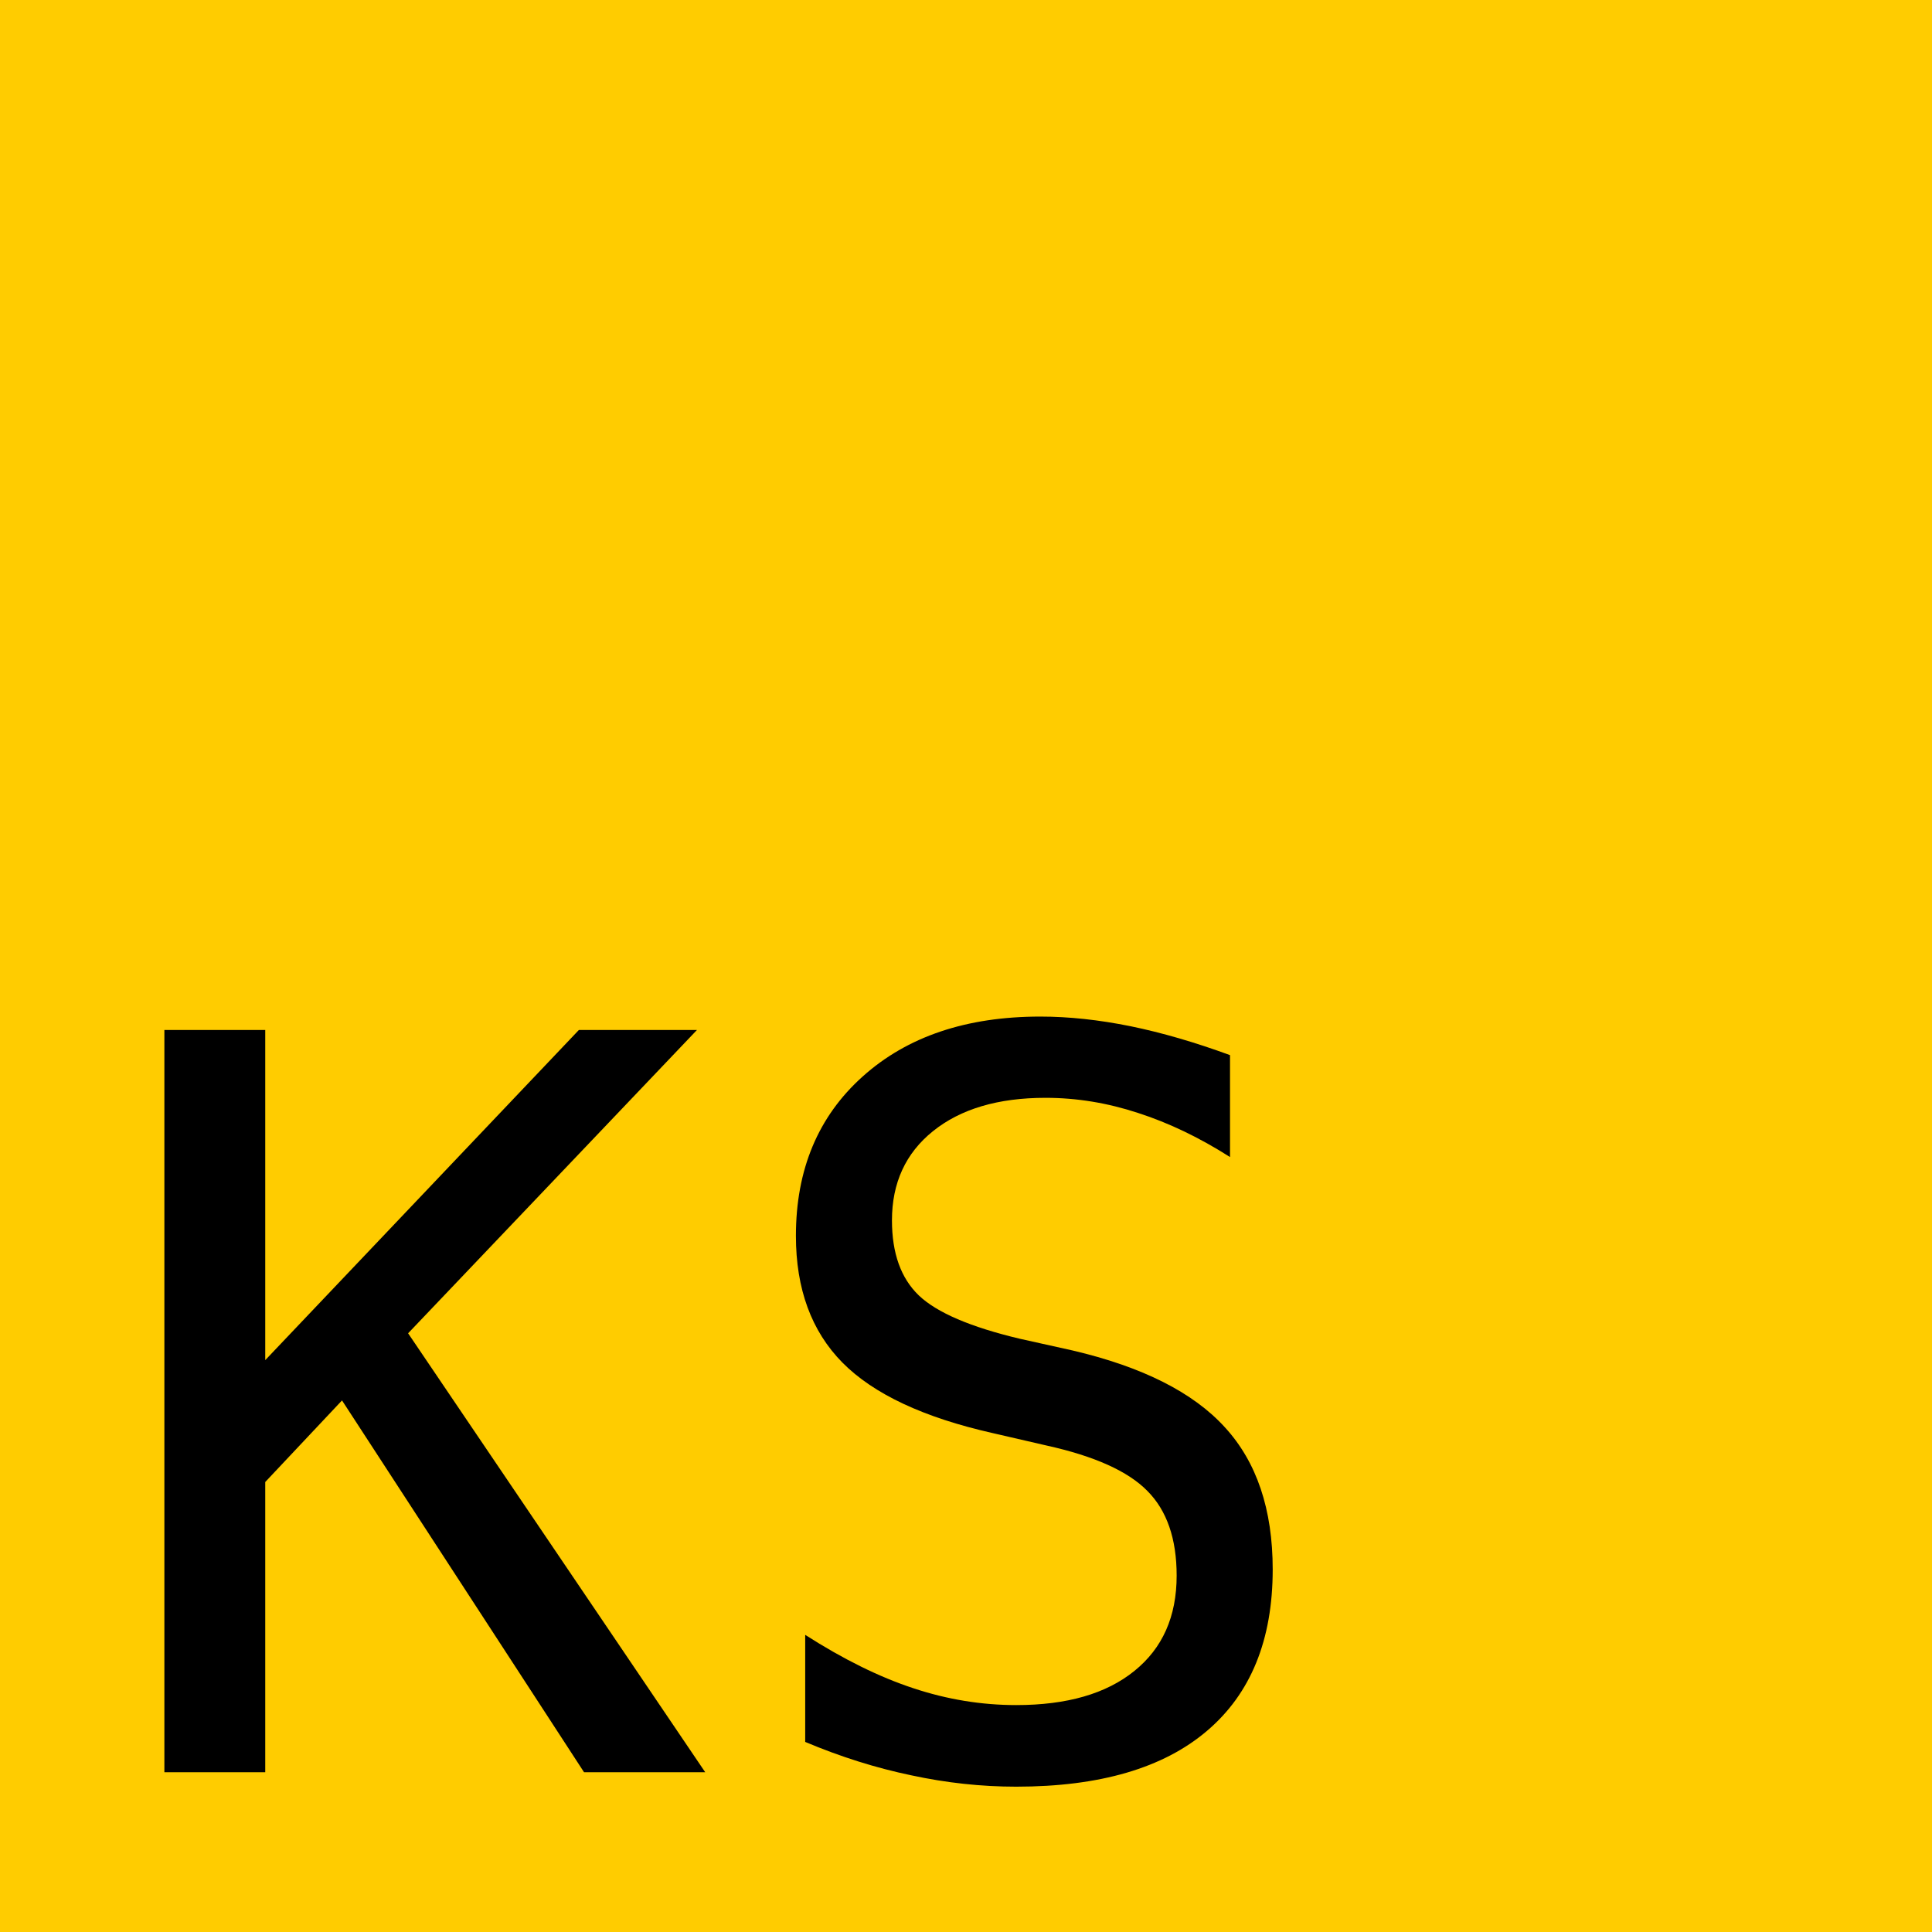
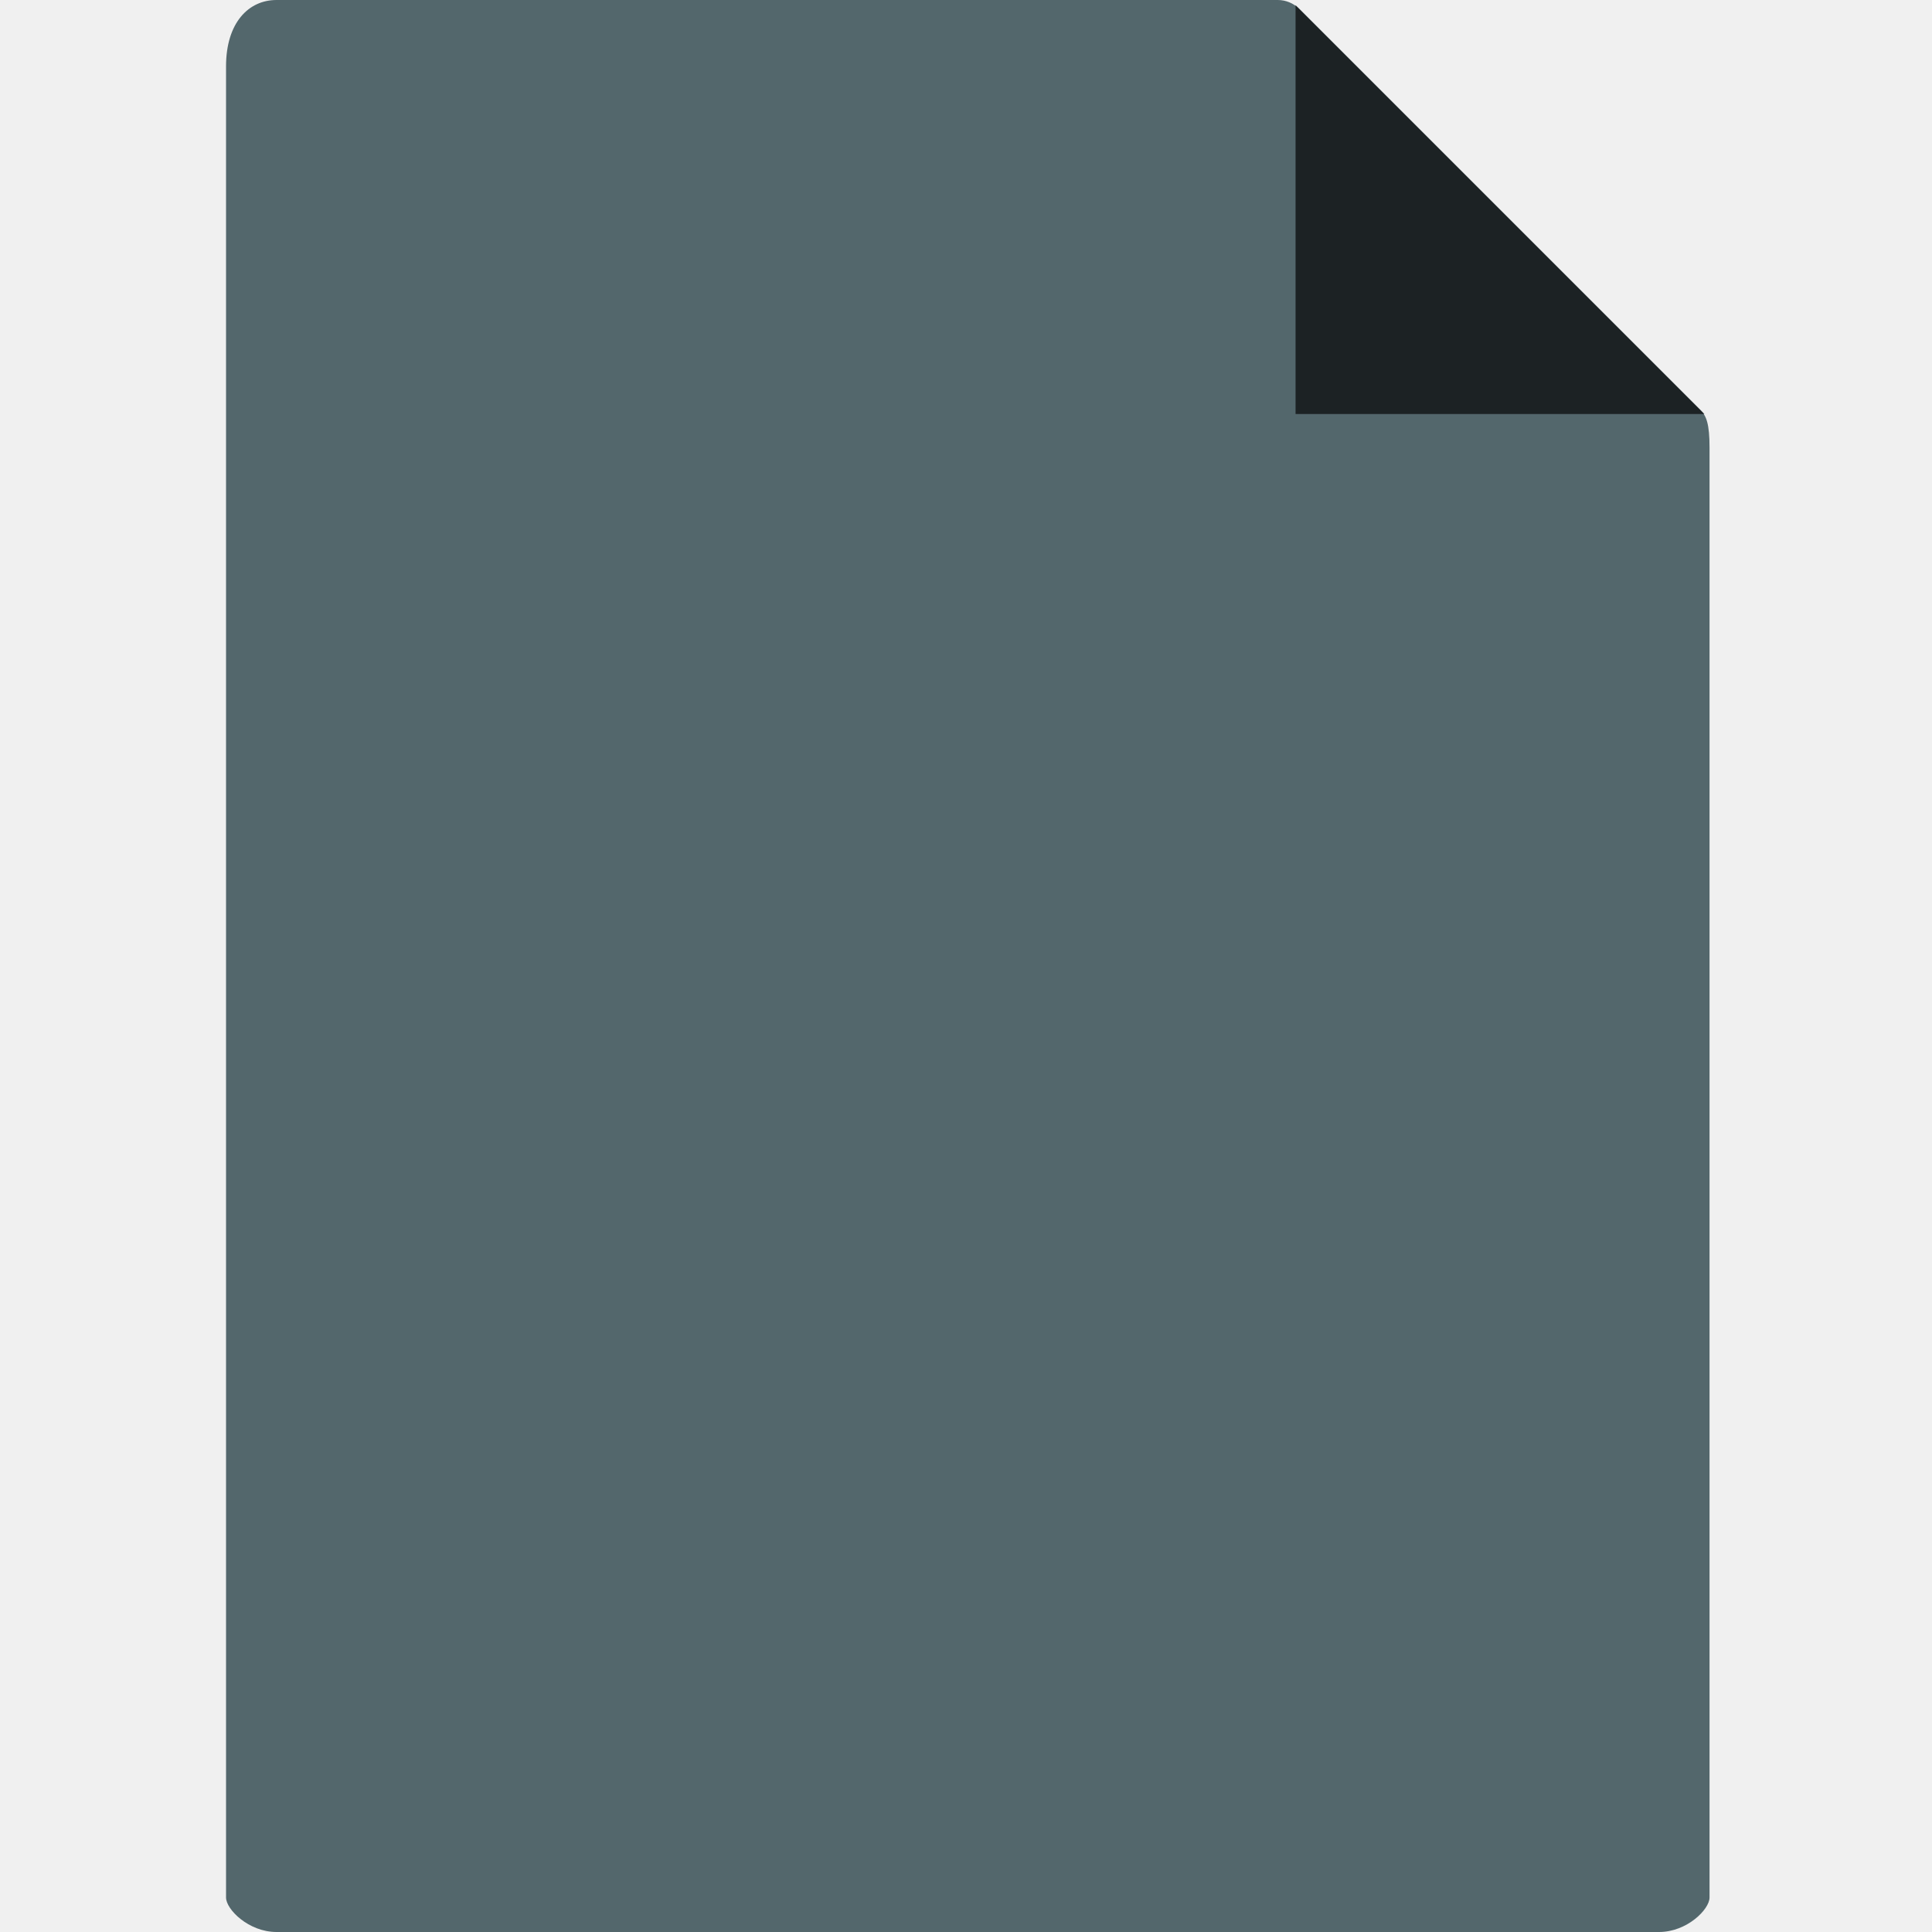
- <svg xmlns="http://www.w3.org/2000/svg" width="87.69mm" height="87.69mm" viewBox="0 0 87.69 87.69" version="1.1" id="svg4791">
-   <defs id="defs4785" />
-   <g id="layer1" transform="translate(-26.45833,-84.57738)">
-     <path style="fill:#ffcc00;fill-opacity:1;stroke-width:1" d="M 0 0 L 0 331.428 L 331.428 331.428 L 331.428 0 L 0 0 z " transform="matrix(0.2645833,0,0,0.2645833,26.45833,84.57738)" id="rect4793" />
+ <svg xmlns="http://www.w3.org/2000/svg" height="56" width="56" xml:space="preserve" viewBox="0 0 56 56" y="0px" x="0px" id="Capa_1" version="1.1">
+   <defs id="defs59" />
+   <g transform="translate(-6.473135)" id="g24">
+     <path id="path2" d="m 43.51,-1.9485206e-8 h -29.022 c -0.808,0 -1.463,0.655 -1.463,1.926 V 55 c 0,0.345 0.655,1 1.463,1 h 40.074 c 0.808,0 1.463,-0.655 1.463,-1 V 12.978 c 0,-0.696 -0.093,-0.92 -0.257,-1.085 l -11.636,-11.636 c -0.165,-0.164 -0.389,-0.257 -0.622,-0.257 z" style="fill:#53676c" />
+     <polygon transform="translate(6.525424)" id="polygon4" points="37.5,12 49.349,12 37.5,0.151 " style="fill:#1c2224" />
+     <g id="g16" />
+     <g id="g22" />
  </g>
-   <g id="layer9" style="display:none">
-     <g transform="matrix(0.216776,0,0,0.216776,12.61138,15.57149)" id="g16" style="fill:#ffffff">
-       <g id="g14" style="fill:#ffffff">
-         <polygon points="81.491,88.631 210.084,88.631 146.622,284.844 " id="polygon2" style="fill:#ffffff" />
-         <polygon points="188.515,64.035 103.7,64.035 146.658,21.08 " id="polygon4" style="fill:#ffffff" />
-         <polygon points="0,88.631 55.581,88.631 107.681,245.608 " id="polygon6" style="fill:#ffffff" />
-         <polygon points="184.521,247.548 235.929,88.631 293.538,88.631 " id="polygon8" style="fill:#ffffff" />
-         <polygon points="168.938,8.695 219.079,8.695 283.648,64.035 222.851,64.035 " id="polygon10" style="fill:#ffffff" />
-         <polygon points="68.923,64.035 7.969,64.035 67.563,8.695 124.263,8.695 " id="polygon12" style="fill:#ffffff" />
-       </g>
-     </g>
+   <g transform="translate(-6.473135)" id="g26" />
+   <g transform="translate(-6.473135)" id="g28" />
+   <g transform="translate(-6.473135)" id="g30" />
+   <g transform="translate(-6.473135)" id="g32" />
+   <g transform="translate(-6.473135)" id="g34" />
+   <g transform="translate(-6.473135)" id="g36" />
+   <g transform="translate(-6.473135)" id="g38" />
+   <g transform="translate(-6.473135)" id="g40" />
+   <g transform="translate(-6.473135)" id="g42" />
+   <g transform="translate(-6.473135)" id="g44" />
+   <g transform="translate(-6.473135)" id="g46" />
+   <g transform="translate(-6.473135)" id="g48" />
+   <g transform="translate(-6.473135)" id="g50" />
+   <g transform="translate(-6.473135)" id="g52" />
+   <g transform="translate(-6.473135)" id="g54" />
+   <g transform="translate(-6.473135)" style="display:inline" id="layer1" />
+   <g transform="translate(-6.473135)" style="display:none" id="layer2">
+     <path id="path8" d="m 17.589,43.195 v 10.076 h -1.641 v -4.539 h -4.361 v 4.539 h -1.668 v -10.076 h 1.668 v 4.416 h 4.361 v -4.416 z" style="fill:#ffffff" />
+     <path id="path10" d="m 27.241,43.195 v 1.121 h -3.007 v 8.955 h -1.654 v -8.955 h -3.008 v -1.121 z" style="fill:#ffffff" />
+     <path id="path12" d="m 36.839,43.195 h 1.668 v 10.076 h -1.668 v -6.932 l -2.256,5.605 h -1.449 l -2.27,-5.605 v 6.932 h -1.668 v -10.076 h 1.668 l 2.994,6.891 z" style="fill:#ffffff" />
+     <path id="path14" d="m 42.704,43.195 v 8.832 h 4.635 v 1.244 h -6.303 v -10.076 z" style="fill:#ffffff" />
  </g>
-   <g id="layer6" style="display:none">
-     <text xml:space="preserve" style="font-style:normal;font-variant:normal;font-weight:normal;font-stretch:normal;font-size:25.4px;line-height:1.25;font-family:Roboto;-inkscape-font-specification:Roboto;letter-spacing:0px;word-spacing:0px;fill:#ffffff;fill-opacity:1;stroke:none;stroke-width:0.265" x="6.303" y="80.216" id="text6091">
-       <tspan id="tspan6089" x="6.303" y="80.216" style="font-size:28.222px;letter-spacing:0.265px;fill:#ffffff;stroke-width:0.265">JSON</tspan>
+   <g style="display:none" transform="translate(-6.473135)" id="layer3">
+     <text id="text947" y="24.271" x="16.99" style="font-style:normal;font-variant:normal;font-weight:bold;font-stretch:normal;font-size:16px;line-height:1.25;font-family:'Open Sans';-inkscape-font-specification:'Open Sans Bold';letter-spacing:0px;word-spacing:0px;fill:#ffffff;fill-opacity:1;stroke:none" xml:space="preserve">
+       <tspan y="38.448" x="16.99" id="tspan945" />
+     </text>
+     <text id="text951" y="53.508" x="20.153" style="font-style:normal;font-variant:normal;font-weight:bold;font-stretch:normal;font-size:16px;line-height:1.25;font-family:'Open Sans';-inkscape-font-specification:'Open Sans Bold';letter-spacing:0px;word-spacing:0px;fill:#000000;fill-opacity:1;stroke:none" xml:space="preserve">
+       <tspan style="font-size:14.667px;fill:#ffffff;fill-opacity:1" y="53.508" x="20.153" id="tspan949">XUL</tspan>
    </text>
  </g>
-   <g id="layer5" style="display:none">
-     <g id="g4264" transform="matrix(0.1627274,0,0,0.1627274,1.203841,3.014105)" style="fill:#1a1a1a">
-       <polygon points="354.486,366.163 367.991,215 191.991,215 188,164 371.991,164 376.199,114.316 135.421,114.188 147.991,264 314.984,264 309.411,327.986 255.991,342.734 202.225,328.064 198.801,289 150.55,289 157.313,366.336 255.991,394.146 " id="polygon4268" style="fill:#1a1a1a" />
-     </g>
-   </g>
-   <g id="layer7" style="display:none">
-     <path d="m 28.881,72.343 c -1.125,-0.292 -1.012,-0.607 0.843,-2.345 3.197,-2.99 3.729,-5.965 2.82,-15.758 -0.725,-7.811 -0.89,-8.409 -2.109,-7.754 -2.646,1.417 -5.946,-0.41 -9.699,-5.358 -1.855,-2.448 -2.029,-3.164 -1.714,-6.973 0.193,-2.335 0.593,-5.156 0.885,-6.267 0.447,-1.704 0.306,-2.02 -0.932,-2.02 -0.805,0 -1.879,-0.504 -2.387,-1.116 -1.281,-1.544 1.003,-4.026 3.705,-4.026 1.097,0 2.411,-0.494 2.914,-1.102 1.299,-1.563 3.282,-1.365 5.509,0.551 2.368,2.039 3.173,6.756 1.846,10.787 -1.502,4.558 -0.461,5.005 1.643,0.701 1.177,-2.406 2.839,-4.506 4.209,-5.316 1.243,-0.734 3.06,-2.604 4.04,-4.153 0.979,-1.549 2.203,-3.089 2.726,-3.423 1.601,-1.022 5.998,-2.429 7.637,-2.444 2.236,-0.046 5.236,2.599 5.768,5.033 0.254,1.149 1.601,3.861 2.994,6.022 1.394,2.161 2.533,4.313 2.533,4.774 0,0.461 0.989,2.09 2.203,3.611 1.813,2.283 2.199,3.432 2.17,6.526 -0.034,4.242 -2.316,9.647 -3.155,7.467 -0.264,-0.687 -0.155,-1.86 0.245,-2.604 0.833,-1.558 0.1,-8.47 -0.805,-7.566 -0.631,0.631 -1.04,7.373 -0.866,14.172 0.231,8.823 -0.198,17.138 -0.895,17.364 -1.78,0.565 -2.557,-0.899 -1.827,-3.446 1.097,-3.832 0.871,-14.026 -0.348,-15.636 -0.565,-0.744 -1.243,-2.641 -1.507,-4.219 -0.268,-1.577 -0.772,-3.042 -1.125,-3.258 -1.158,-0.716 -2.905,3.917 -2.905,7.698 0,2.961 -0.447,4.327 -2.203,6.756 -2.486,3.432 -2.679,4.445 -1.102,5.758 1.229,1.022 1.469,3.357 0.41,4.011 -0.381,0.235 -1.37,-0.301 -2.203,-1.196 -1.177,-1.262 -1.511,-1.365 -1.511,-0.471 0,1.342 -2.721,2.251 -4.223,1.413 -0.805,-0.447 -0.612,-0.848 0.862,-1.817 2.632,-1.723 2.378,-3.136 -1.139,-6.351 -2.74,-2.505 -2.985,-3.009 -2.533,-5.236 1.422,-7.053 1.417,-7.237 -0.226,-7.237 -1.074,0 -1.549,0.461 -1.549,1.516 0,0.833 -0.362,2.199 -0.81,3.032 -0.786,1.469 -1.022,2.651 -2.924,14.723 -0.946,6.017 -1.182,6.248 -5.278,5.179 m 19.713,-12.811 c 0.951,-1.846 1.092,-3.423 0.683,-7.787 -0.541,-5.796 -0.942,-5.998 -2.528,-1.281 -0.541,1.615 -1.601,3.724 -2.354,4.685 -1.747,2.241 -1.714,2.919 0.231,4.991 2.086,2.218 2.538,2.152 3.969,-0.612" id="path2-2" style="fill:#1a1a1a;stroke-width:4.708" />
-   </g>
-   <g id="layer8" style="display:none">
-     <path d="m 14.449,29.567 v 30.586 h 7.647 v -19.782 l 7.647,7.647 7.647,-7.647 v 19.782 h 7.647 V 29.567 h -7.647 l -7.639,7.639 -7.639,-7.639 z m 45.879,0 v 15.293 h -7.647 L 64.151,60.154 75.621,44.861 H 67.975 V 29.567 Z" id="path2-5" style="fill:#000000;stroke-width:3.823" />
-   </g>
-   <g id="layer2" style="display:inline">
-     <text xml:space="preserve" style="font-style:normal;font-variant:normal;font-weight:normal;font-stretch:normal;font-size:50.8px;line-height:1.25;font-family:Consolas;-inkscape-font-specification:Consolas;letter-spacing:0px;word-spacing:0px;fill:#000000;fill-opacity:1;stroke:none;stroke-width:0.265" x="4.367" y="80.438" id="text5341">
-       <tspan id="tspan5339" x="4.367" y="80.438" style="font-size:46.214px;letter-spacing:0.794px;fill:#000000;stroke-width:0.265">KS</tspan>
-     </text>
-   </g>
-   <g style="display:none" id="g6053">
-     <text id="text6051" y="80.438" x="3.309" style="font-style:normal;font-variant:normal;font-weight:normal;font-stretch:normal;font-size:50.8px;line-height:1.25;font-family:Consolas;-inkscape-font-specification:Consolas;letter-spacing:0px;word-spacing:0px;fill:#ffffff;fill-opacity:1;stroke:none;stroke-width:0.265" xml:space="preserve">
-       <tspan style="font-style:normal;font-variant:normal;font-weight:normal;font-stretch:normal;font-size:46.214px;font-family:FontAwesome;-inkscape-font-specification:FontAwesome;letter-spacing:0.794px;fill:#000000;stroke-width:0.265" y="124.516" x="3.309" id="tspan6049" />
-     </text>
-     <g transform="matrix(0.1969038,0,0,0.1969038,12.57712,14.142)" id="g8" style="fill:#ffffff">
-       <path d="m 175.682,80.547 c -7.981,-2.217 -16.249,2.456 -18.467,10.438 l -33.334,120 c -2.217,7.982 2.456,16.25 10.438,18.467 1.343,0.373 2.694,0.551 4.023,0.551 6.57,0 12.6,-4.35 14.444,-10.989 l 33.334,-120 c 2.217,-7.981 -2.456,-16.25 -10.438,-18.467 z" id="path2" style="fill:#ffffff" />
-       <path d="m 74.591,83.467 c -6.37,-5.298 -15.828,-4.428 -21.124,1.942 l -50,60.128 c -4.63,5.568 -4.622,13.648 0.02,19.206 l 50,59.872 c 2.967,3.553 7.229,5.386 11.521,5.386 3.391,0 6.801,-1.144 9.607,-3.487 6.359,-5.31 7.209,-14.77 1.899,-21.128 L 34.527,155.109 76.534,104.592 C 81.83,98.221 80.96,88.763 74.591,83.467 Z" id="path4-6" style="fill:#ffffff" />
-       <path d="m 306.513,145.257 -50,-59.871 c -5.31,-6.359 -14.77,-7.208 -21.128,-1.898 -6.359,5.31 -7.208,14.77 -1.898,21.128 l 41.987,50.277 -42.007,50.517 c -5.297,6.37 -4.427,15.828 1.942,21.124 2.802,2.331 6.202,3.467 9.583,3.467 4.303,0 8.575,-1.842 11.541,-5.41 l 50,-60.128 c 4.63,-5.569 4.622,-13.649 -0.02,-19.206 z" id="path6" style="fill:#ffffff" />
-     </g>
-   </g>
-   <g id="layer3" style="display:none">
-     <g id="miu" style="fill:#ffffff;fill-rule:evenodd;stroke:none;stroke-width:1" transform="matrix(5.130649,0,0,4.433689,9.156598,20.16777)">
-       <g id="Artboard-1" transform="translate(-503,-515)" style="fill:#ffffff">
-         <g id="slice" transform="translate(215,119)" style="fill:#ffffff" />
-         <path d="m 513.084,518.8 c 0.006,-0.274 0.003,-0.541 -0.009,-0.796 -0.004,-0.086 -0.01,-0.504 -0.01,-0.504 v 0 c 0,-0.902 -2,-1.402 -4.555,-1.402 -2.555,0 -4.555,0.5 -4.555,1.402 0,0 -0.006,0.417 -0.01,0.504 -0.046,0.991 0.032,2.152 0.338,3.268 0.607,2.218 1.961,3.587 4.228,3.587 1.597,0 2.742,-0.68 3.49,-1.858 2.033,-0.037 4.364,-1.834 3.662,-3.426 -0.282,-0.641 -0.798,-0.955 -1.44,-0.981 -0.354,-0.014 -0.719,0.058 -1.081,0.186 -0.02,0.007 -0.039,0.014 -0.058,0.021 z m -0.045,0.782 c -0.052,0.556 -0.148,1.129 -0.301,1.69 -0.097,0.353 -0.212,0.685 -0.348,0.993 1.5,-0.227 3.03,-1.503 2.631,-2.408 -0.168,-0.382 -0.44,-0.547 -0.827,-0.563 -0.252,-0.01 -0.534,0.046 -0.818,0.146 -0.154,0.054 -0.272,0.108 -0.337,0.142 z m -0.655,-1.283 c 0.019,0.865 -0.066,1.851 -0.322,2.788 -0.532,1.943 -1.648,3.071 -3.552,3.071 -1.904,0 -3.02,-1.128 -3.552,-3.071 -0.256,-0.937 -0.341,-1.923 -0.322,-2.788 0.797,0.393 2.219,0.603 3.874,0.603 1.655,0 3.077,-0.21 3.874,-0.603 z m -7.728,-0.799 c 0,-0.26 1.765,-0.701 3.854,-0.701 2.09,0 3.854,0.441 3.854,0.701 0,0.26 -1.765,0.701 -3.854,0.701 -2.09,0 -3.854,-0.441 -3.854,-0.701 z" id="food-drink-cup-coffee-tea-drink-outline-stroke" style="fill:#ffffff;stroke-width:0.701" />
-       </g>
-     </g>
-   </g>
-   <g id="layer4" style="display:none">
-     <path d="m 30.494,62.67 c 0,-0.558 0.557,-0.558 0.557,-0.558 2.23,0 0,1.115 -0.557,2.23 5.575,1.115 11.707,0.557 17.281,-0.558 1.672,1.115 3.902,2.23 6.132,2.787 -6.132,2.787 -13.379,3.902 -20.069,2.787 -2.23,-0.558 -5.575,-0.558 -7.247,-3.345 -1.115,-2.23 2.23,-3.345 3.902,-3.345 z M 28.264,54.308 v 0 c 1.115,0 3.345,-1.115 1.672,0.558 0,0.558 -2.23,1.115 -1.115,1.672 7.247,1.672 14.494,1.115 21.741,-0.558 1.115,1.672 2.787,2.23 5.017,2.787 -8.362,2.23 -16.724,3.345 -25.086,2.23 -2.23,-0.558 -5.017,-0.558 -6.132,-2.787 -0.558,-2.23 2.23,-3.345 3.902,-3.902 z M 56.695,19.745 v 0 c 0.557,0.557 2.787,0 1.115,0.557 -3.902,3.345 -9.477,5.575 -12.264,10.592 -1.115,3.345 2.23,5.575 3.345,8.919 1.672,3.902 -1.672,7.247 -5.017,9.477 -1.115,0.558 -3.902,1.115 -1.672,-1.115 2.23,-1.672 2.787,-4.46 1.115,-6.69 -3.345,-3.345 -5.017,-7.805 -2.23,-11.707 3.345,-5.575 9.477,-7.805 15.609,-10.034 z M 22.689,67.687 v 0 c 1.672,0 3.345,1.115 4.46,2.23 -2.787,-0.558 -6.132,0 -8.919,1.672 1.115,0.557 2.787,0.557 3.902,1.115 11.149,1.672 22.856,1.115 33.448,0 2.787,-0.558 5.575,-0.558 6.69,-2.787 0.558,-0.558 -1.672,-1.672 -1.115,-1.672 1.672,0 4.46,1.115 3.345,3.345 -2.23,2.787 -6.69,3.345 -10.034,3.902 -12.822,2.23 -26.758,2.23 -39.58,-0.557 -1.672,0 -3.345,-1.672 -2.23,-3.345 2.787,-2.787 6.69,-3.345 10.034,-3.902 z M 31.051,45.946 v 0 c 1.115,-0.558 1.673,0 2.787,0.557 -2.23,1.115 -5.017,1.115 -7.247,2.23 -0.558,0.558 -2.23,1.115 -1.115,1.115 6.69,1.115 13.379,0.558 20.069,0 3.902,0 7.805,-1.672 12.264,-1.115 -1.115,1.115 -2.23,1.672 -3.902,2.23 -2.787,1.672 -6.69,1.672 -10.592,2.23 -7.247,0.557 -15.609,1.115 -22.856,-1.115 -1.672,0 -2.787,-1.673 -1.672,-2.787 3.345,-2.23 7.805,-3.345 12.264,-3.345 z m 30.103,-1.115 c 3.902,0 7.805,3.345 6.69,7.805 -1.672,5.017 -7.247,7.247 -11.707,8.362 -2.787,1.115 -3.345,0.558 -1.115,-1.115 3.345,-2.23 6.69,-3.902 8.362,-7.247 1.115,-3.345 -2.23,-6.132 -5.017,-5.017 -1.115,0 -3.345,1.672 -2.787,0.557 1.115,-2.23 3.345,-3.345 5.575,-3.345 z M 46.66,5.809 v 0 c 0,-1.115 0,-1.672 -0.558,-2.787 1.115,1.115 2.787,2.23 3.345,3.902 2.23,5.017 -0.558,10.592 -3.902,14.494 -3.345,3.902 -9.477,6.132 -10.592,12.264 -0.558,5.575 5.575,8.919 6.69,14.494 -2.23,-1.672 -4.46,-3.902 -6.132,-5.575 -3.345,-3.345 -6.69,-7.805 -5.017,-12.264 2.23,-5.575 7.805,-8.362 12.264,-12.264 3.345,-2.787 5.575,-7.805 3.902,-12.264 z M 66.729,72.704 v 0 c 0.557,-0.558 1.672,-3.345 1.115,-1.115 1.115,3.345 -2.23,5.575 -5.017,6.132 -9.477,3.345 -19.511,3.345 -29.546,2.787 -4.46,-0.557 -9.477,-0.557 -12.822,-3.902 12.264,1.672 24.529,2.23 36.235,0 3.345,-1.115 7.805,-1.672 10.034,-3.902 z" id="path4" style="fill:#ffffff;fill-opacity:1;stroke-width:5.575" />
-   </g>
+   <g id="layer4" />
</svg>
